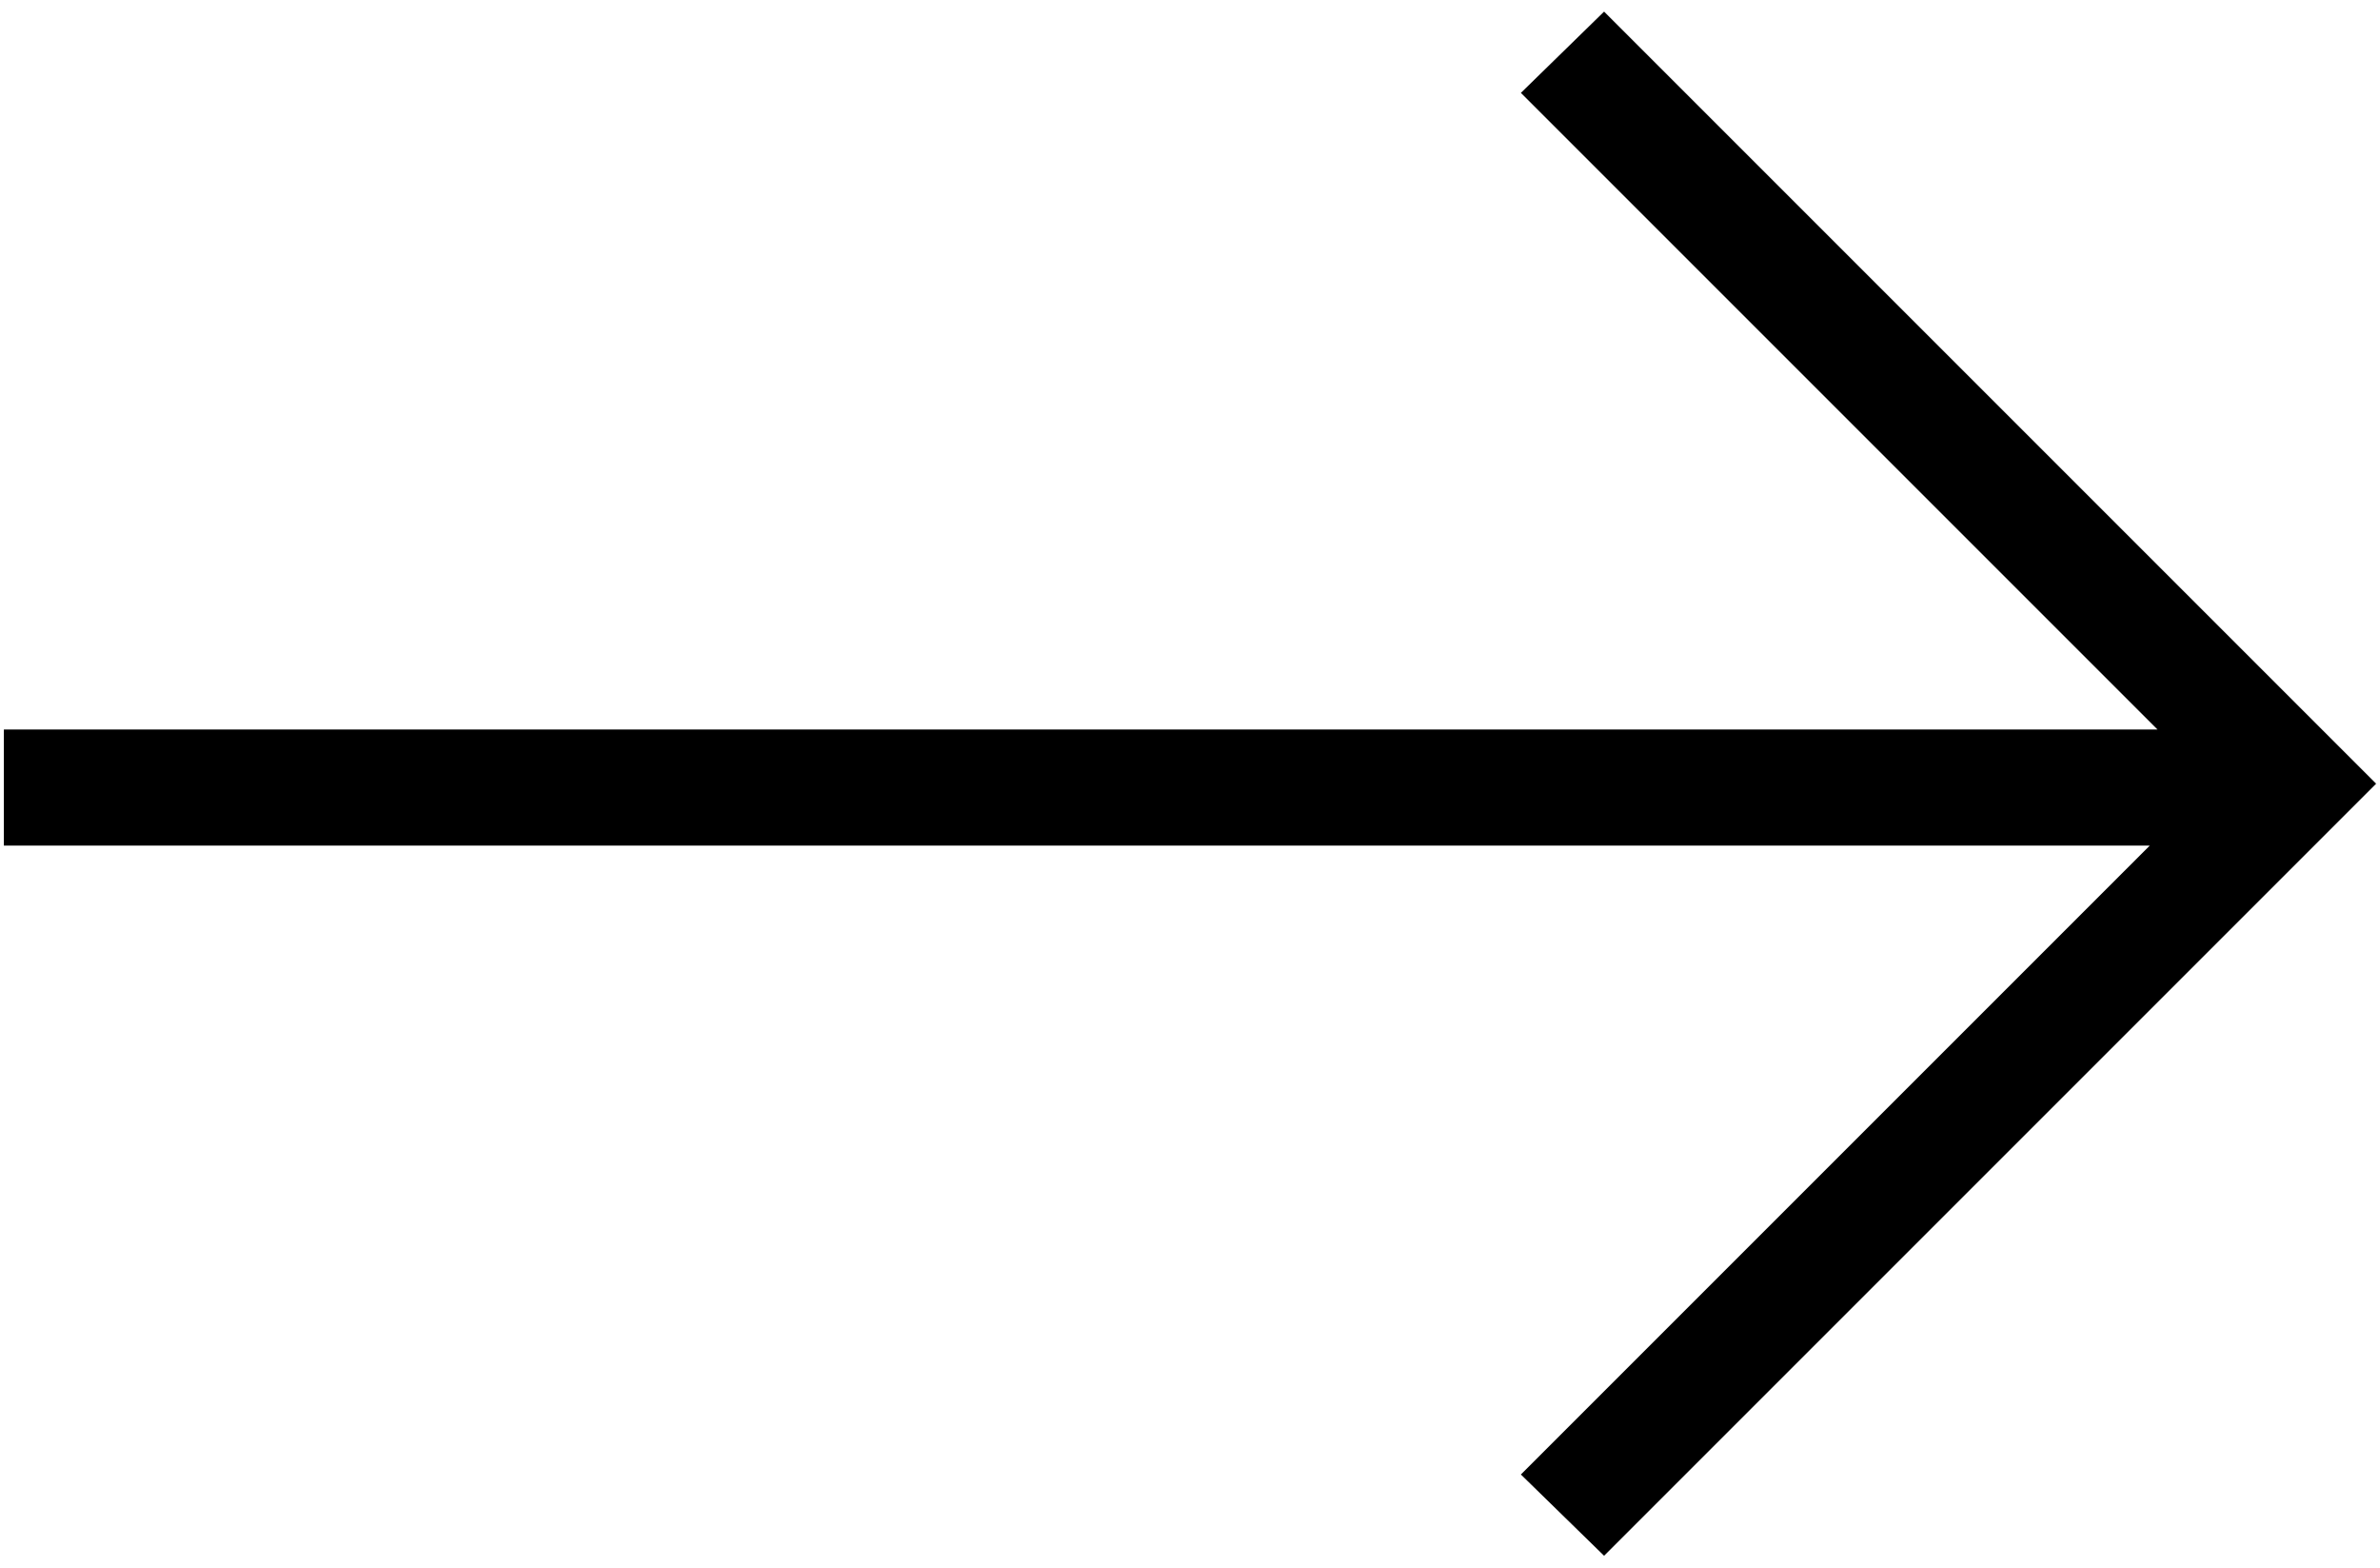
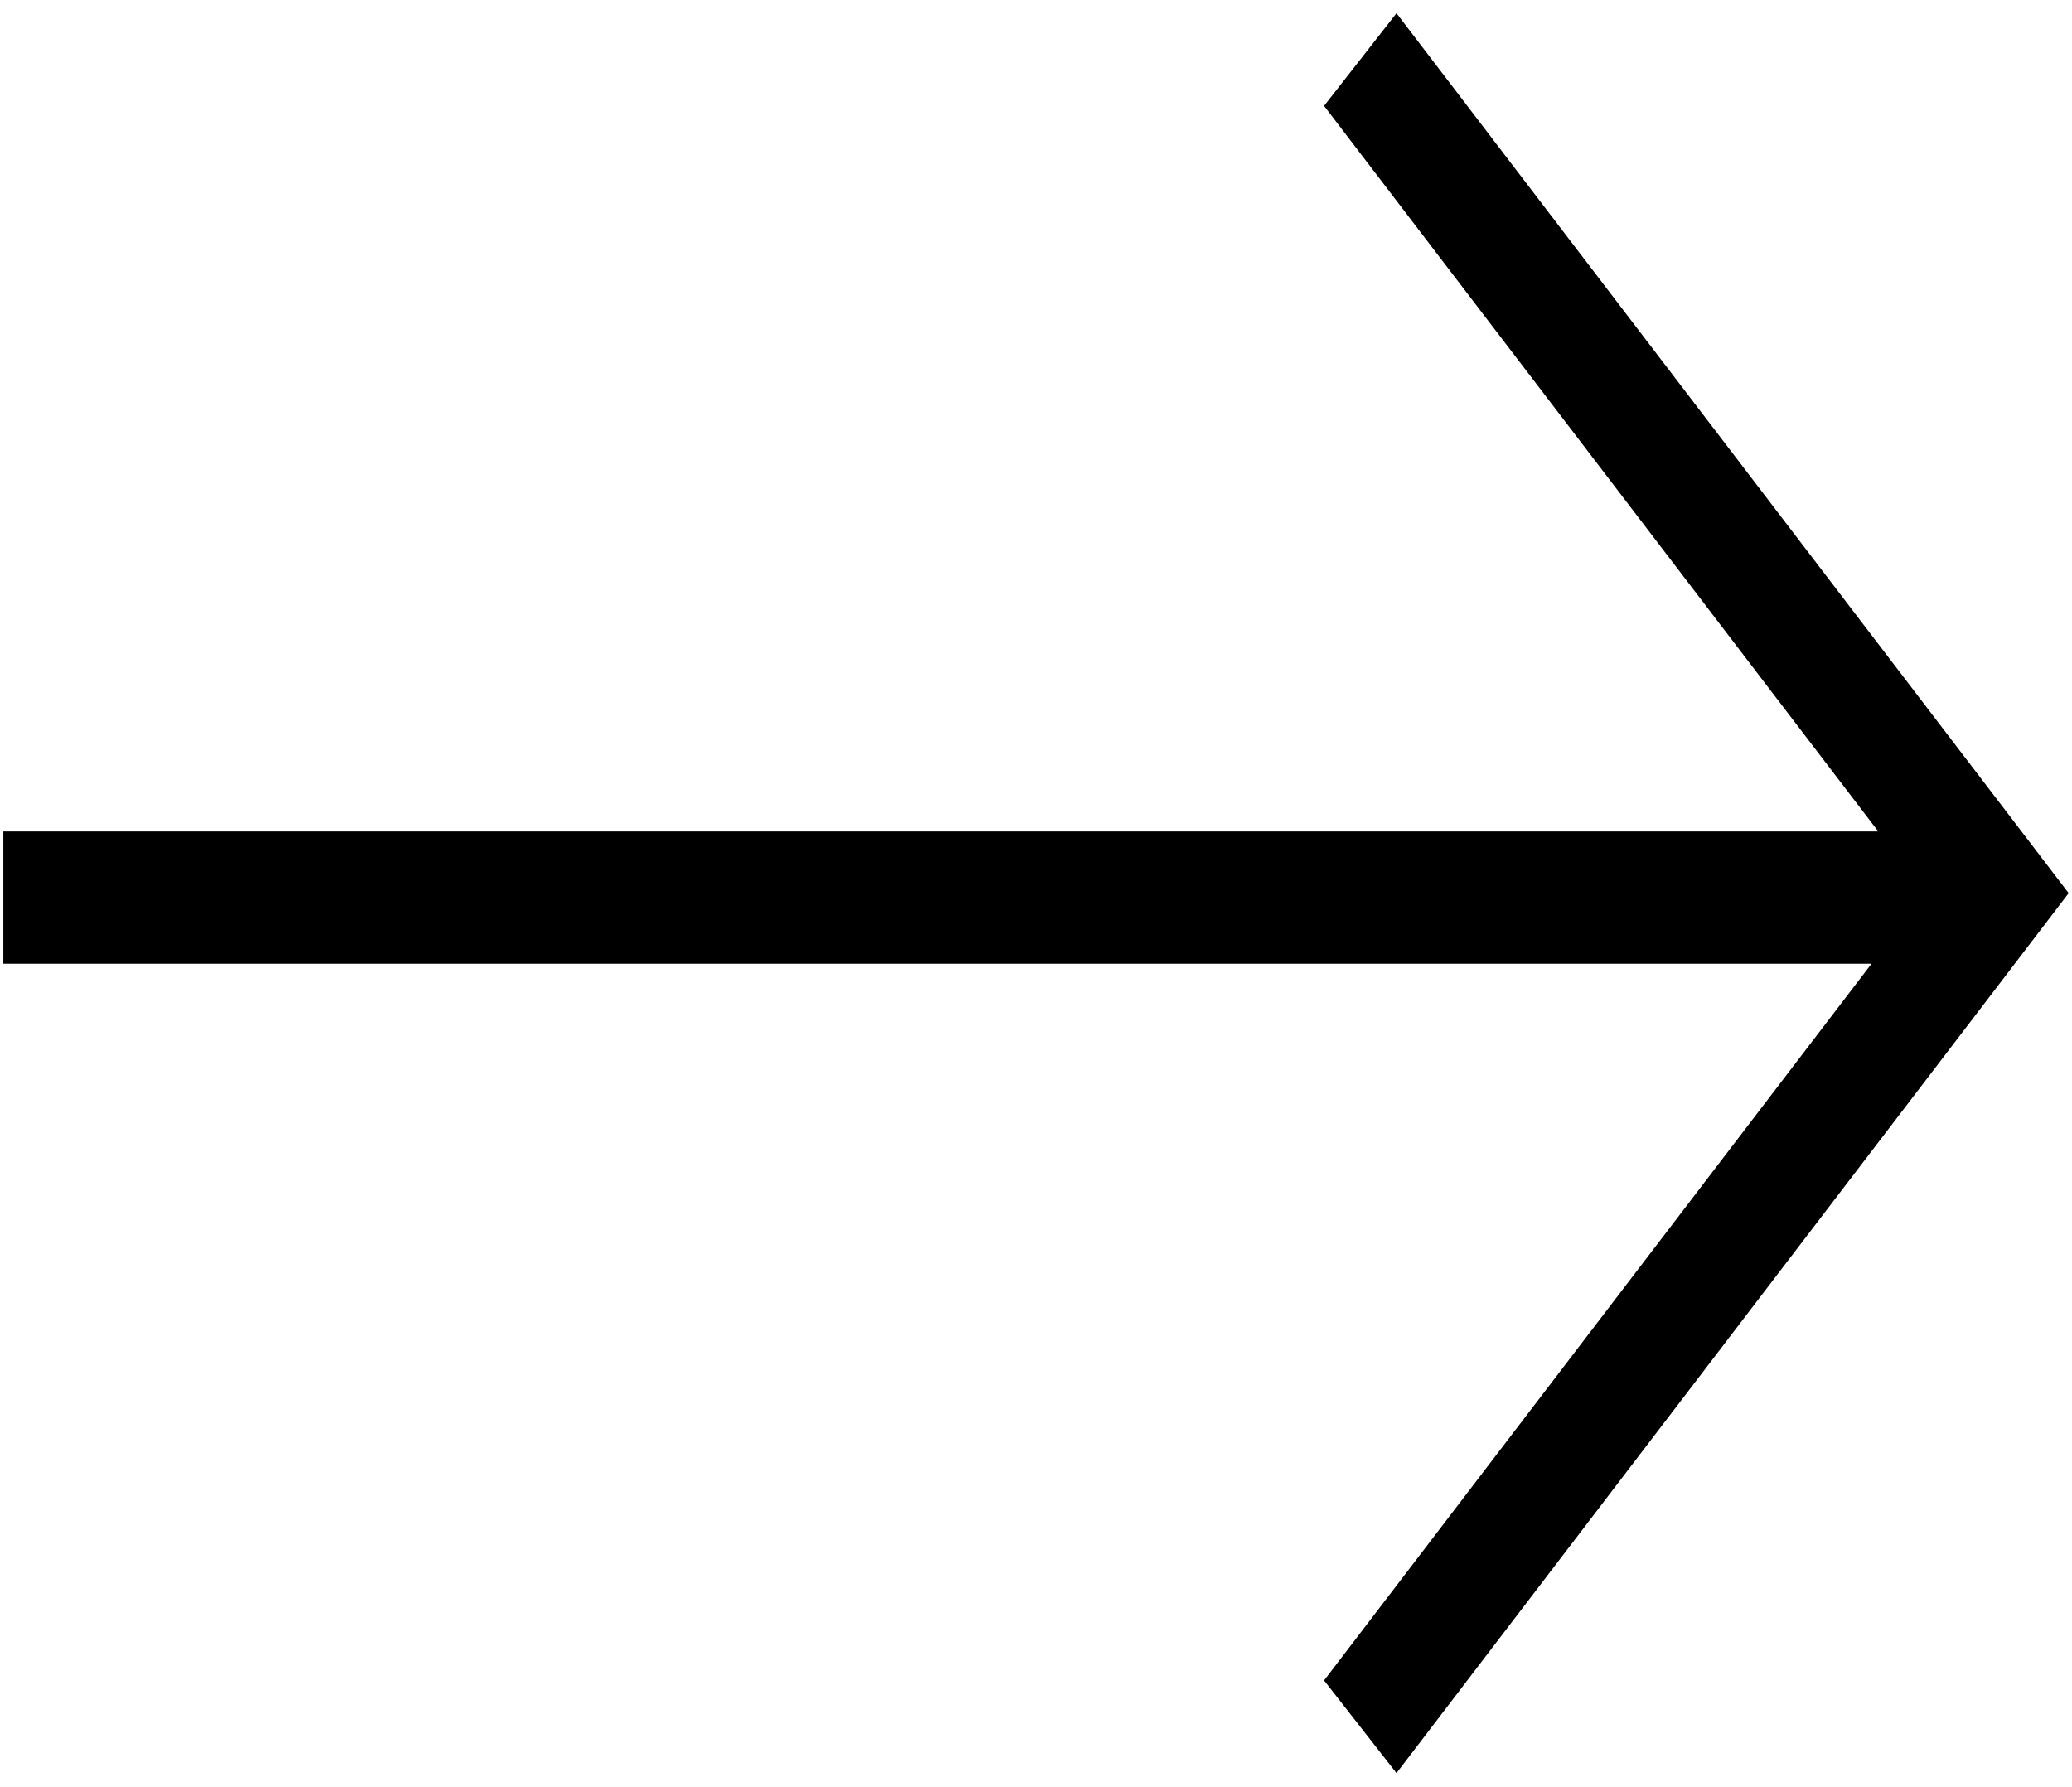
- <svg xmlns="http://www.w3.org/2000/svg" id="_레이어_1" data-name="레이어_1" version="1.1" viewBox="0 0 123 81">
-   <polygon points="82.9 .6 78.6 4.8 111.5 37.7 .2 37.7 .2 43.7 111.1 43.7 78.6 76.2 82.9 80.4 122.8 40.5 82.9 .6" />
+ <svg xmlns="http://www.w3.org/2000/svg" width="174px" height="150px" viewBox="0 0 174 150" version="1.1">
+   <g id="surface1">
+     <path style=" stroke:none;fill-rule:nonzero;fill:rgb(0%,0%,0%);fill-opacity:1;" d="M 117.273 1.109 L 111.191 8.891 L 157.73 69.816 L 0.281 69.816 L 0.281 80.926 L 157.164 80.926 L 111.191 141.109 L 117.273 148.891 L 173.719 75 Z M 117.273 1.109 " />
+   </g>
</svg>
